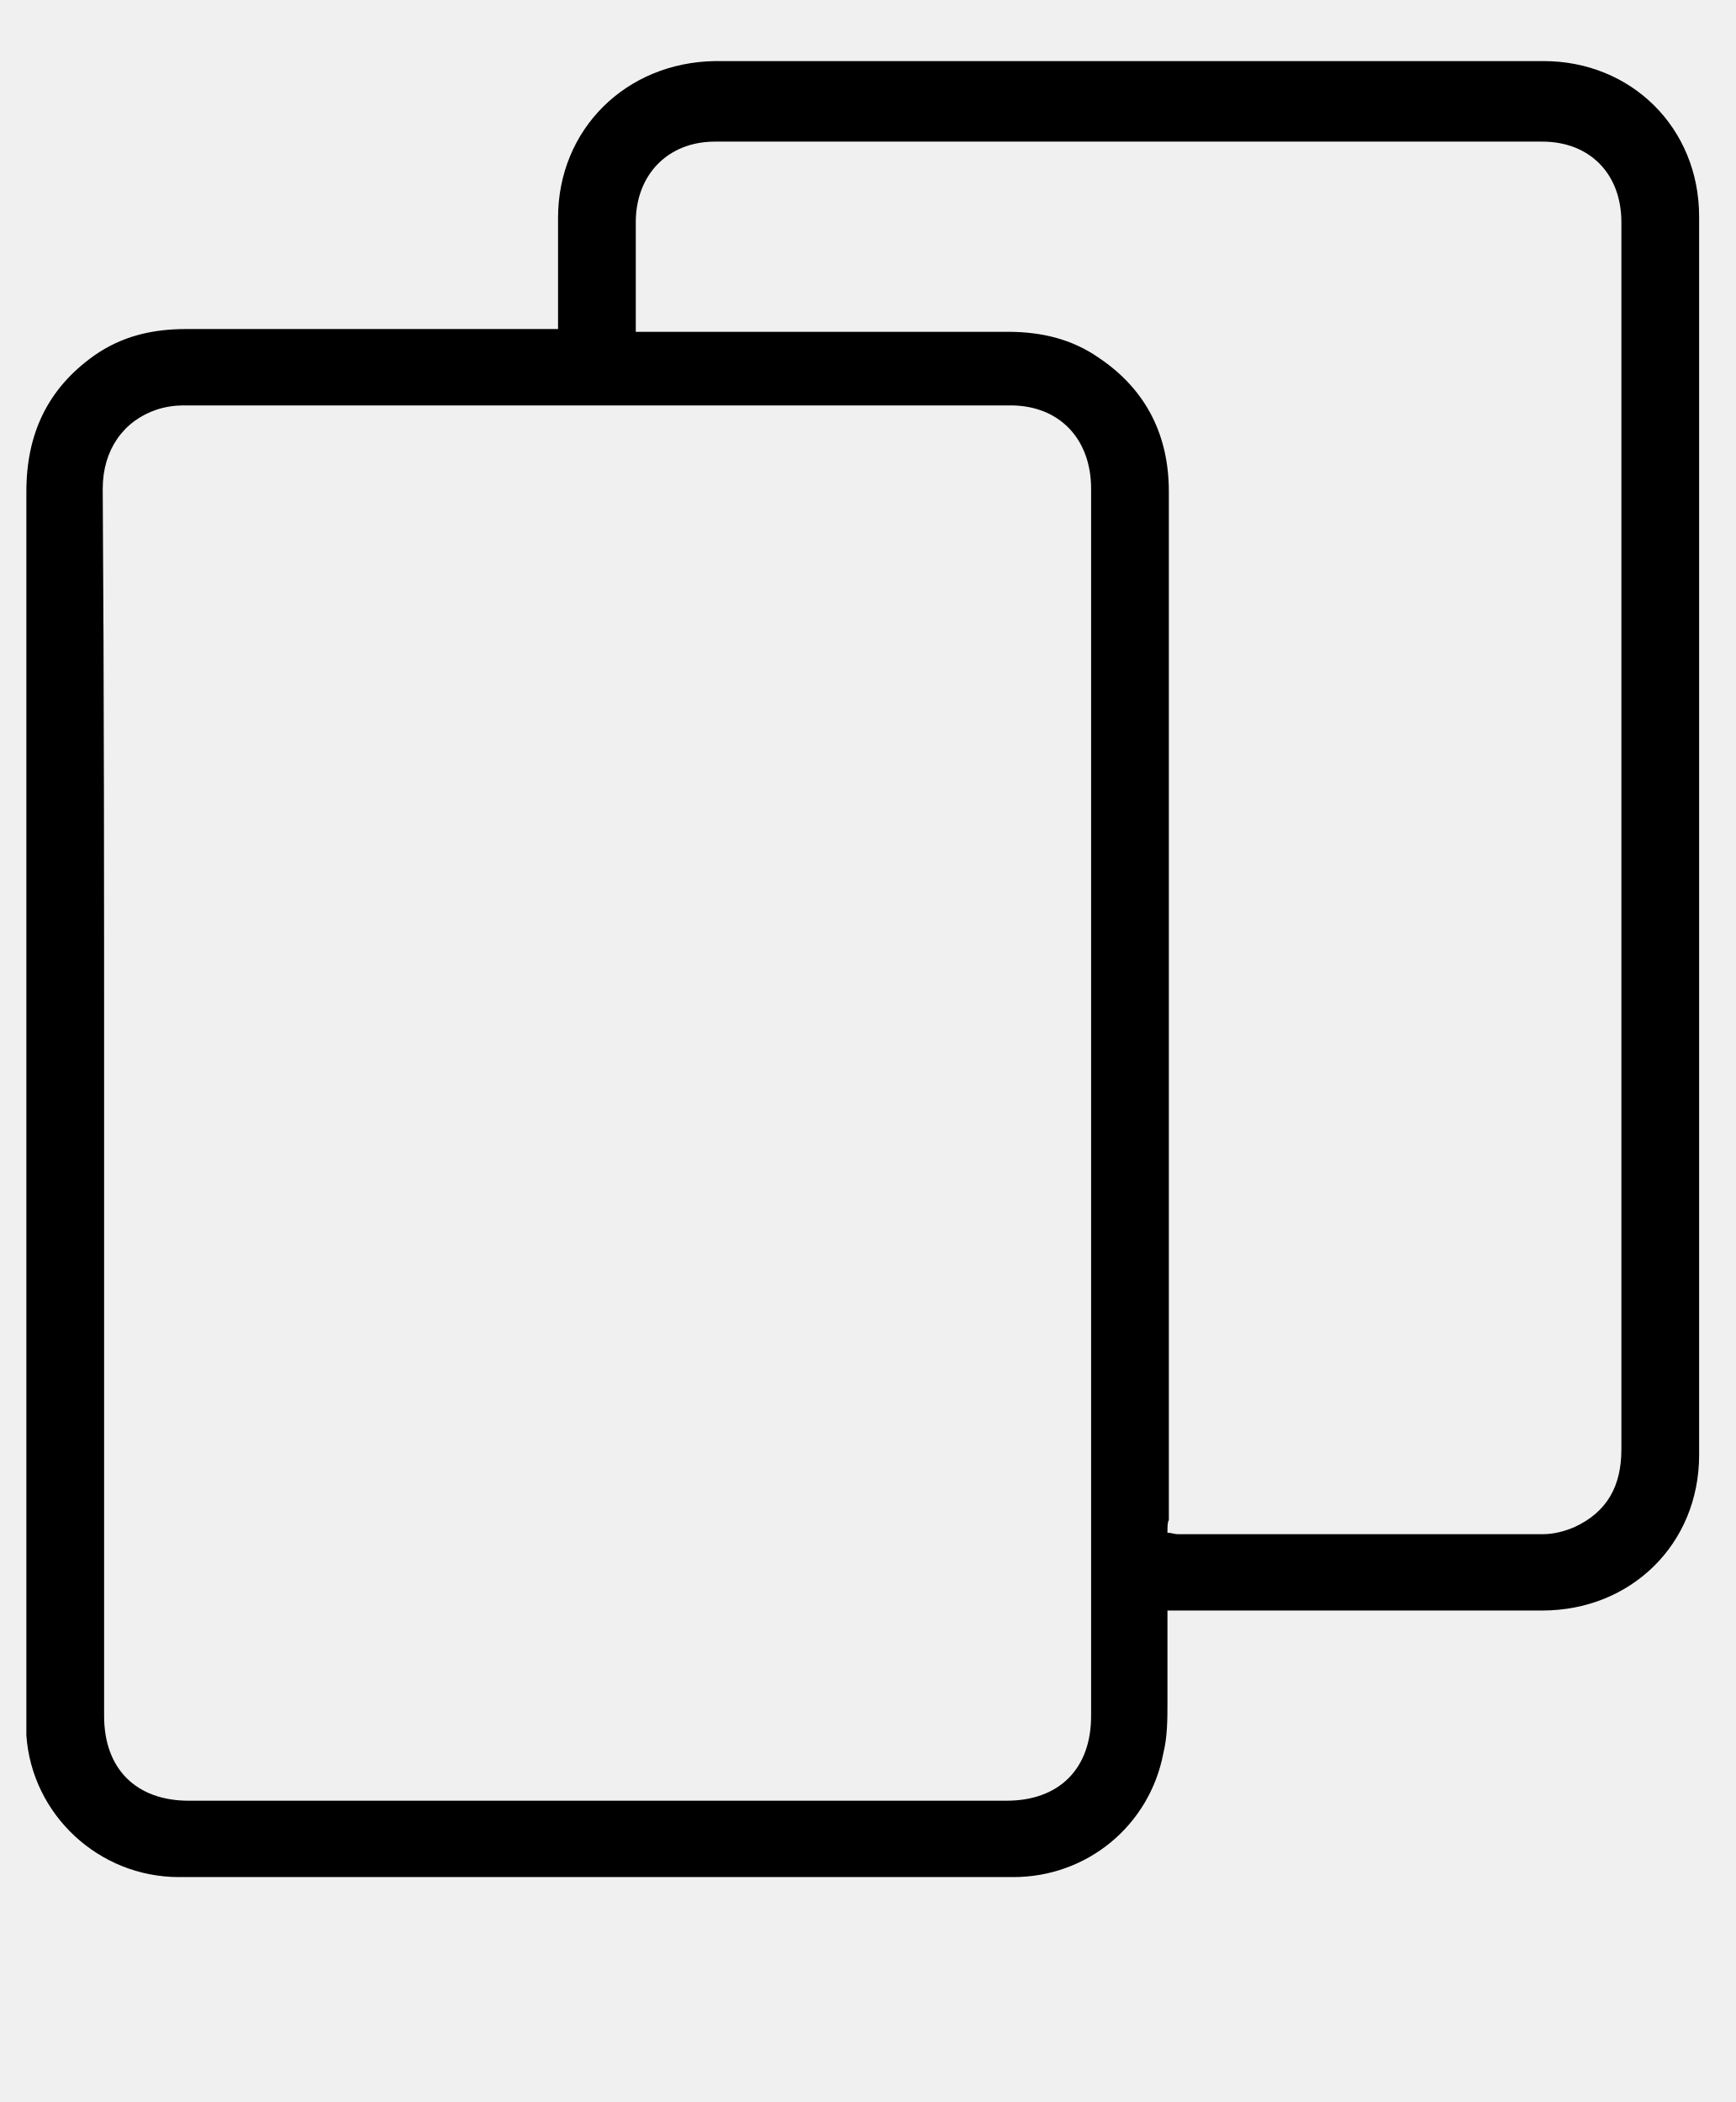
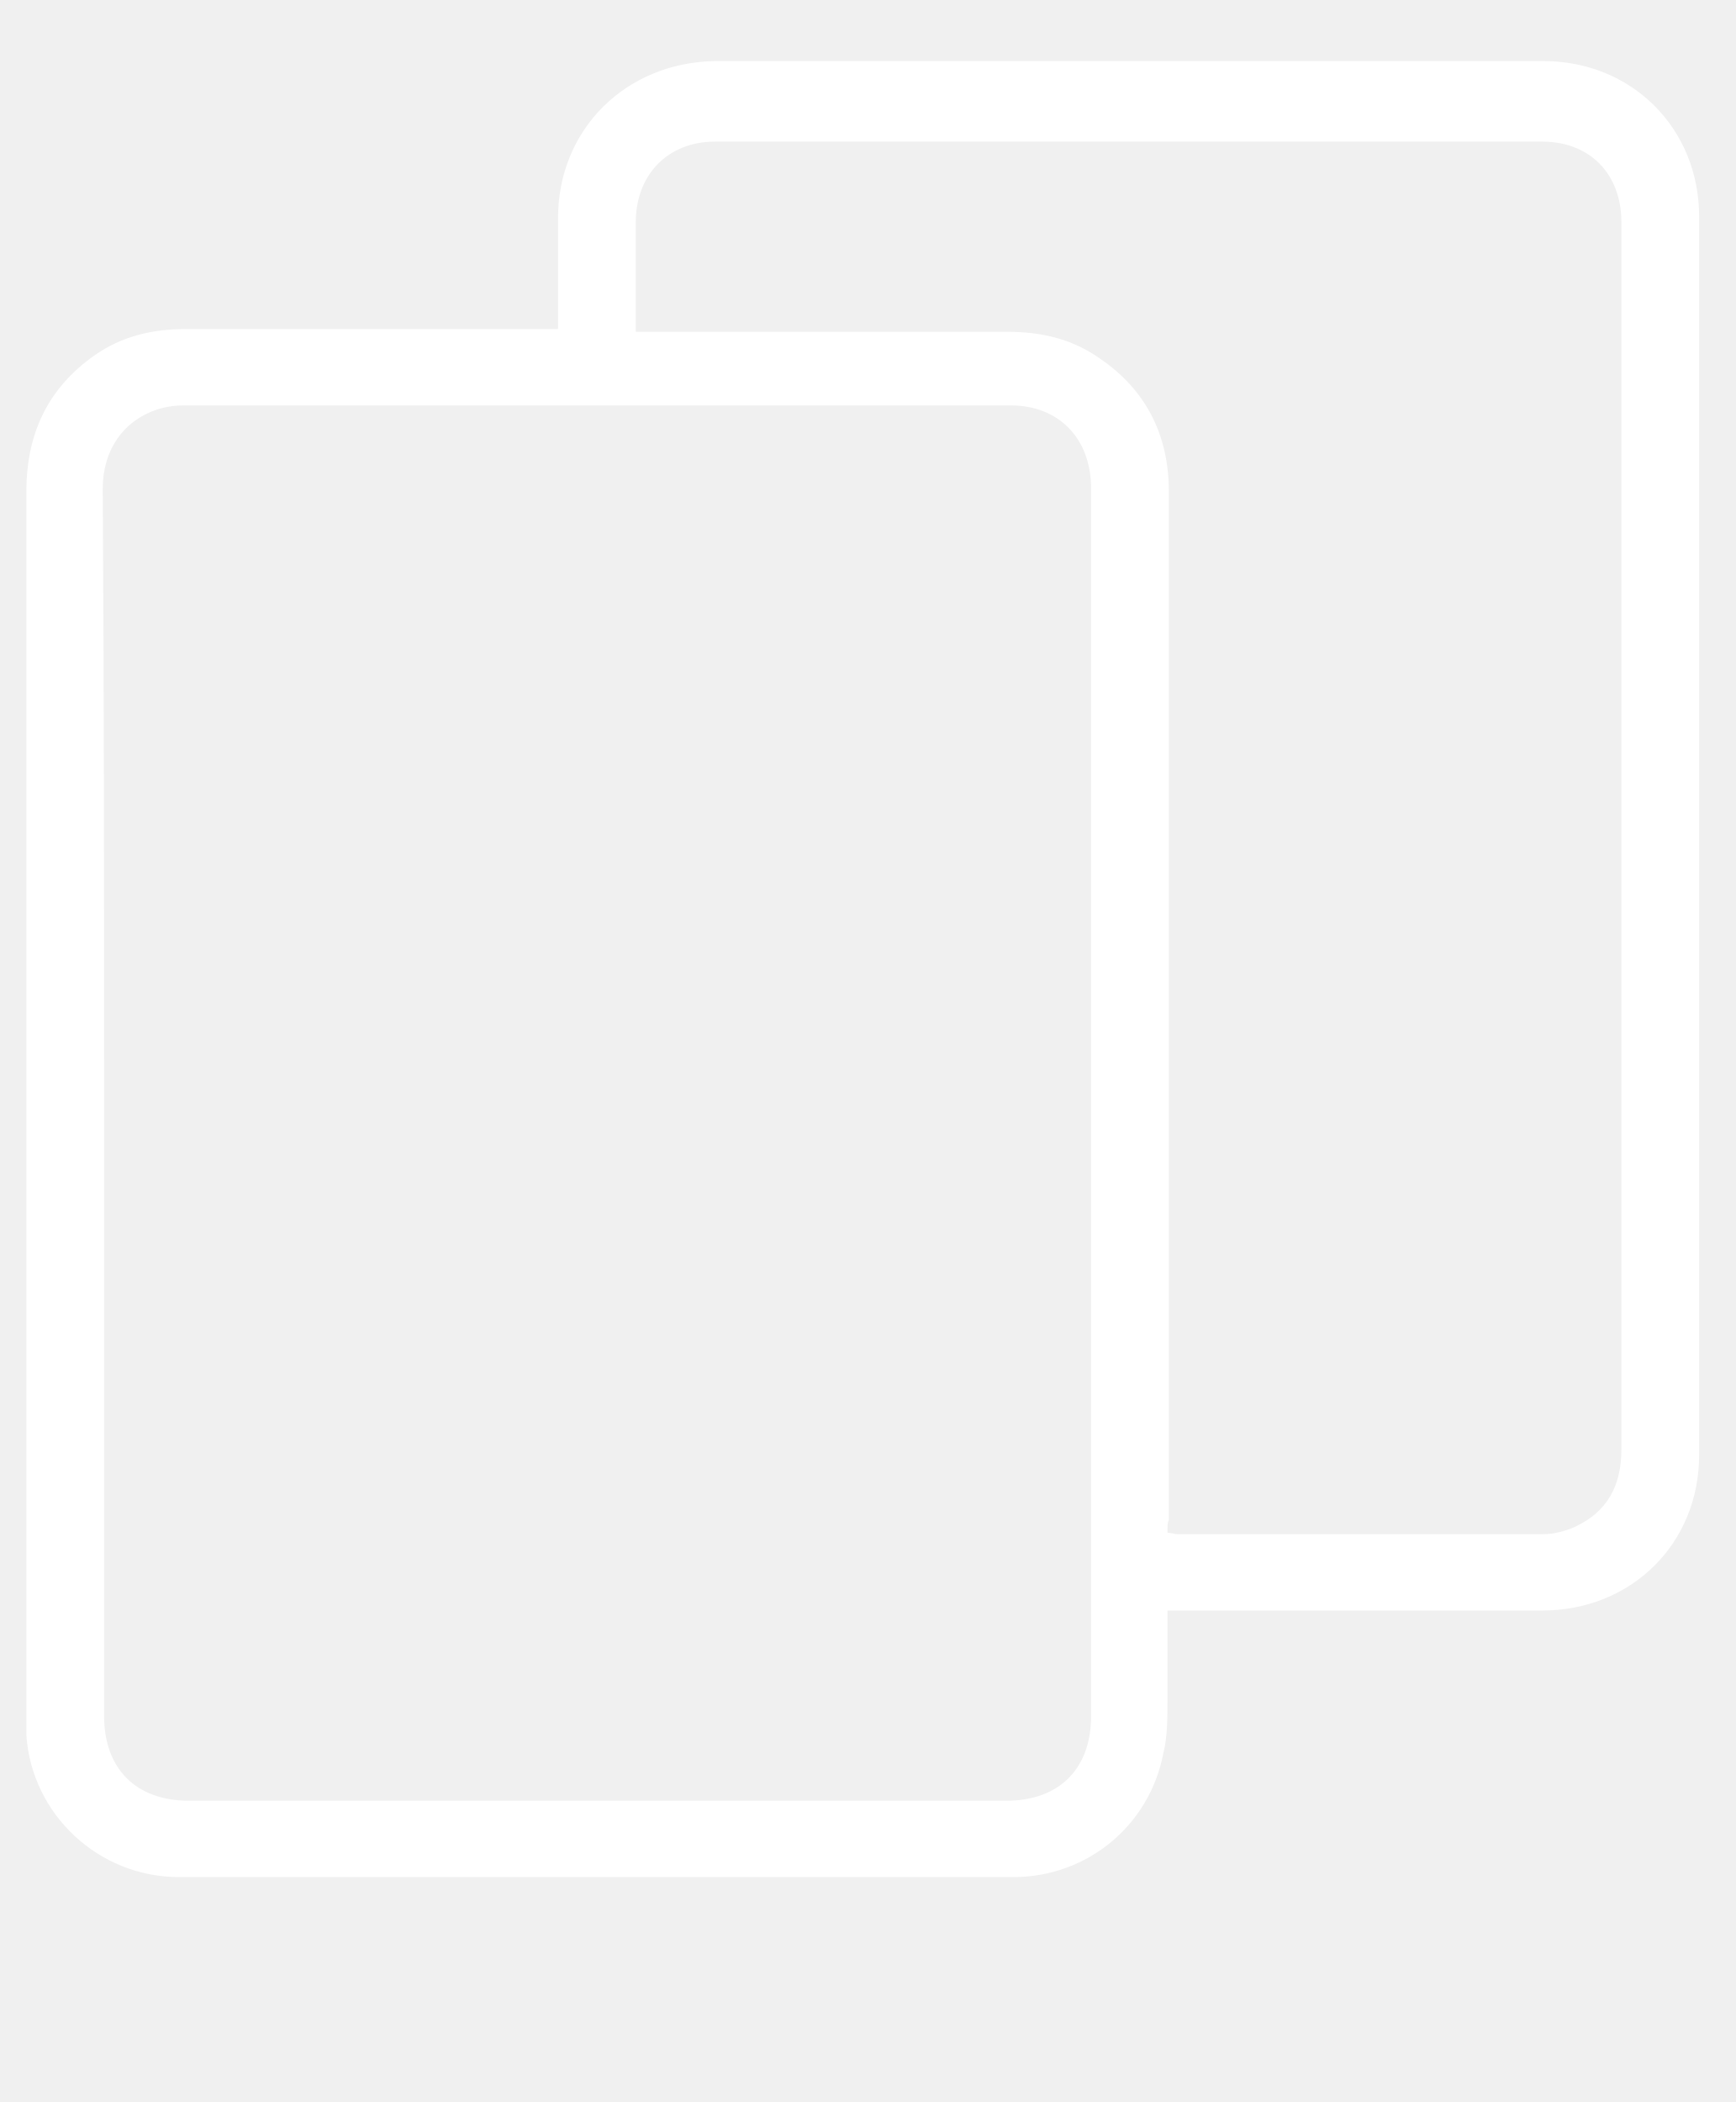
<svg xmlns="http://www.w3.org/2000/svg" viewBox="0 0 125 151.4">
-   <style>.st0{display:none}</style>
+   <style>
+     .st0{display:none}
+     * {fill:white}
+     </style>
  <g id="Layer_1">
    <path class="st0" d="M13 48.1c.2-.9.3-1.7.5-2.5 1.5-5.1 6-8.7 11.2-8.8 6.4-.1 12.8-.1 19.1 0 1.8 0 3.1 1.4 3.1 3.1 0 1.7-1.4 3.1-3.2 3.1H25.5c-3.2 0-5.7 2.1-6.3 5.2-.1.4-.1.9-.1 1.3v67.3c0 3.9 2.6 6.5 6.5 6.5H99c3.9 0 6.5-2.6 6.5-6.5V49.6c0-3.9-2.7-6.6-6.6-6.6H81c-2 0-3.3-1.4-3.2-3.3.1-1.4 1.2-2.6 2.6-2.8.3 0 .6-.1.9-.1h17.8c6 0 10.8 3.6 12.2 9.2.3 1 .4 2.1.4 3.2v67.7c0 7.1-5.4 12.5-12.5 12.5H25.3c-6.5 0-11.6-4.6-12.4-10.9 0-.1-.1-.3-.1-.4.2-23.4.2-46.7.2-70z" />
    <path class="st0" d="M58.8 16.1c-1.8 1.8-3.5 3.4-5.1 5.1-2.7 2.7-5.4 5.3-8.1 8-1 1-2.1 1.3-3.4 1-2.5-.6-3.3-3.7-1.5-5.6 2.3-2.3 4.6-4.6 6.9-6.8 3.4-3.3 6.7-6.7 10.1-10 2.1-2 4.8-2.5 7.2-1.3.6.3 1.2.7 1.7 1.2 5.7 5.6 11.4 11.2 17 16.8 1.9 1.9 1.1 5-1.4 5.6-1.4.4-2.5 0-3.6-1-2.8-2.8-5.7-5.6-8.6-8.5-1.5-1.5-2.8-3-4.3-4.4-.1 0-.2.1-.3.1v71.8c0 .5 0 1.1-.1 1.6-.4 1.6-2 2.7-3.5 2.5-1.7-.2-3-1.5-3.1-3.2V17.2c.1-.3.1-.6.1-1.1z" />
  </g>
  <path d="M84.1 116v6.6c0 1.2 0 2.5-.3 3.7-1 5.2-5.5 8.9-10.8 8.9H12.9c-5.8 0-10.6-4.5-11-10.2V35.4c0-4.1 1.5-7.4 4.9-9.8 2-1.4 4.2-1.9 6.6-1.9h26.8v-8c0-6.4 4.9-11.2 11.3-11.3h59.7c6.3 0 11.2 4.8 11.2 11.2v89.2c0 6.4-4.9 11.2-11.3 11.2h-27zM7.5 79.4v44.2c0 3.8 2.3 6.1 6.1 6.1h58.9c3.8 0 6.1-2.3 6.1-6.1V35.2c0-3.6-2.3-6-5.8-6H13.2c-.6 0-1.3.1-1.9.3-2.4.8-3.9 2.9-3.9 5.7.1 14.7.1 29.5.1 44.2zm76.6 31c.3 0 .5.1.7.1h26.4c.7 0 1.5-.2 2.2-.5 2.4-1.1 3.4-3 3.4-5.6V16c0-3.5-2.3-5.8-5.7-5.8H51.5c-3.4 0-5.7 2.4-5.7 5.8v7.9h26.8c2.4 0 4.6.5 6.6 1.9 3.4 2.3 5 5.6 5 9.6v74.1c-.1.1-.1.5-.1.9z" id="Layer_2" />
</svg>
